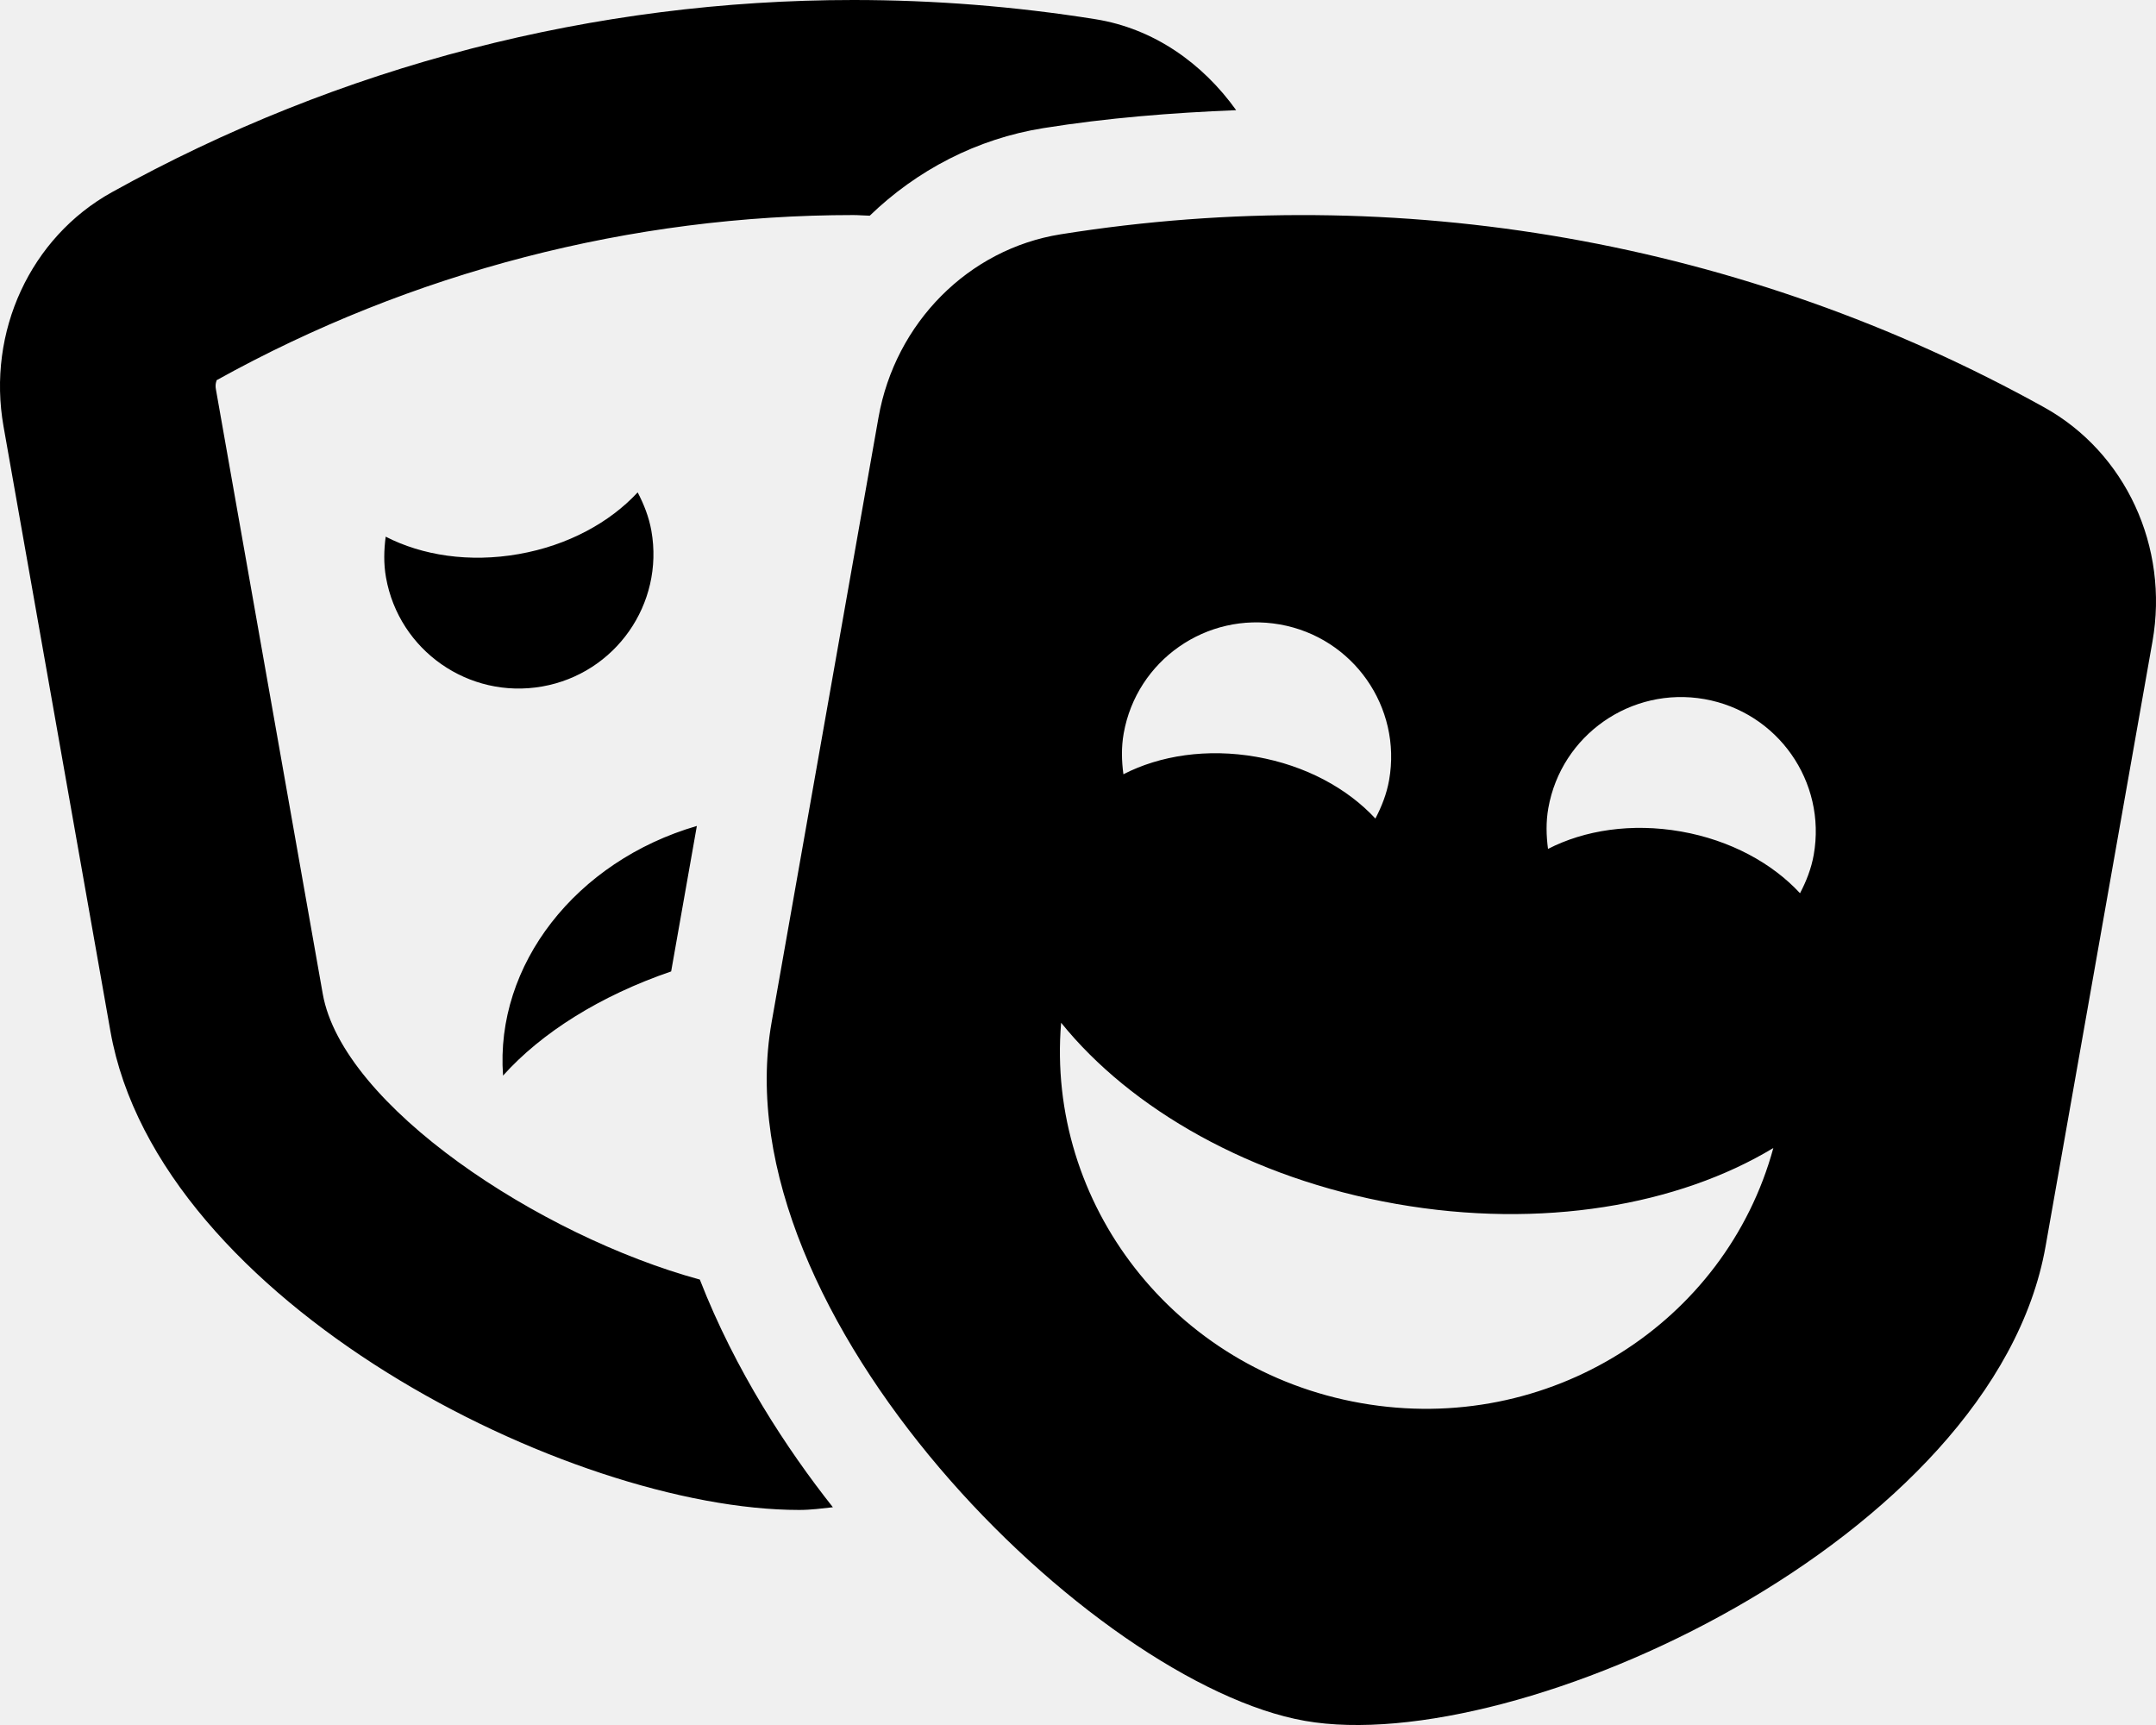
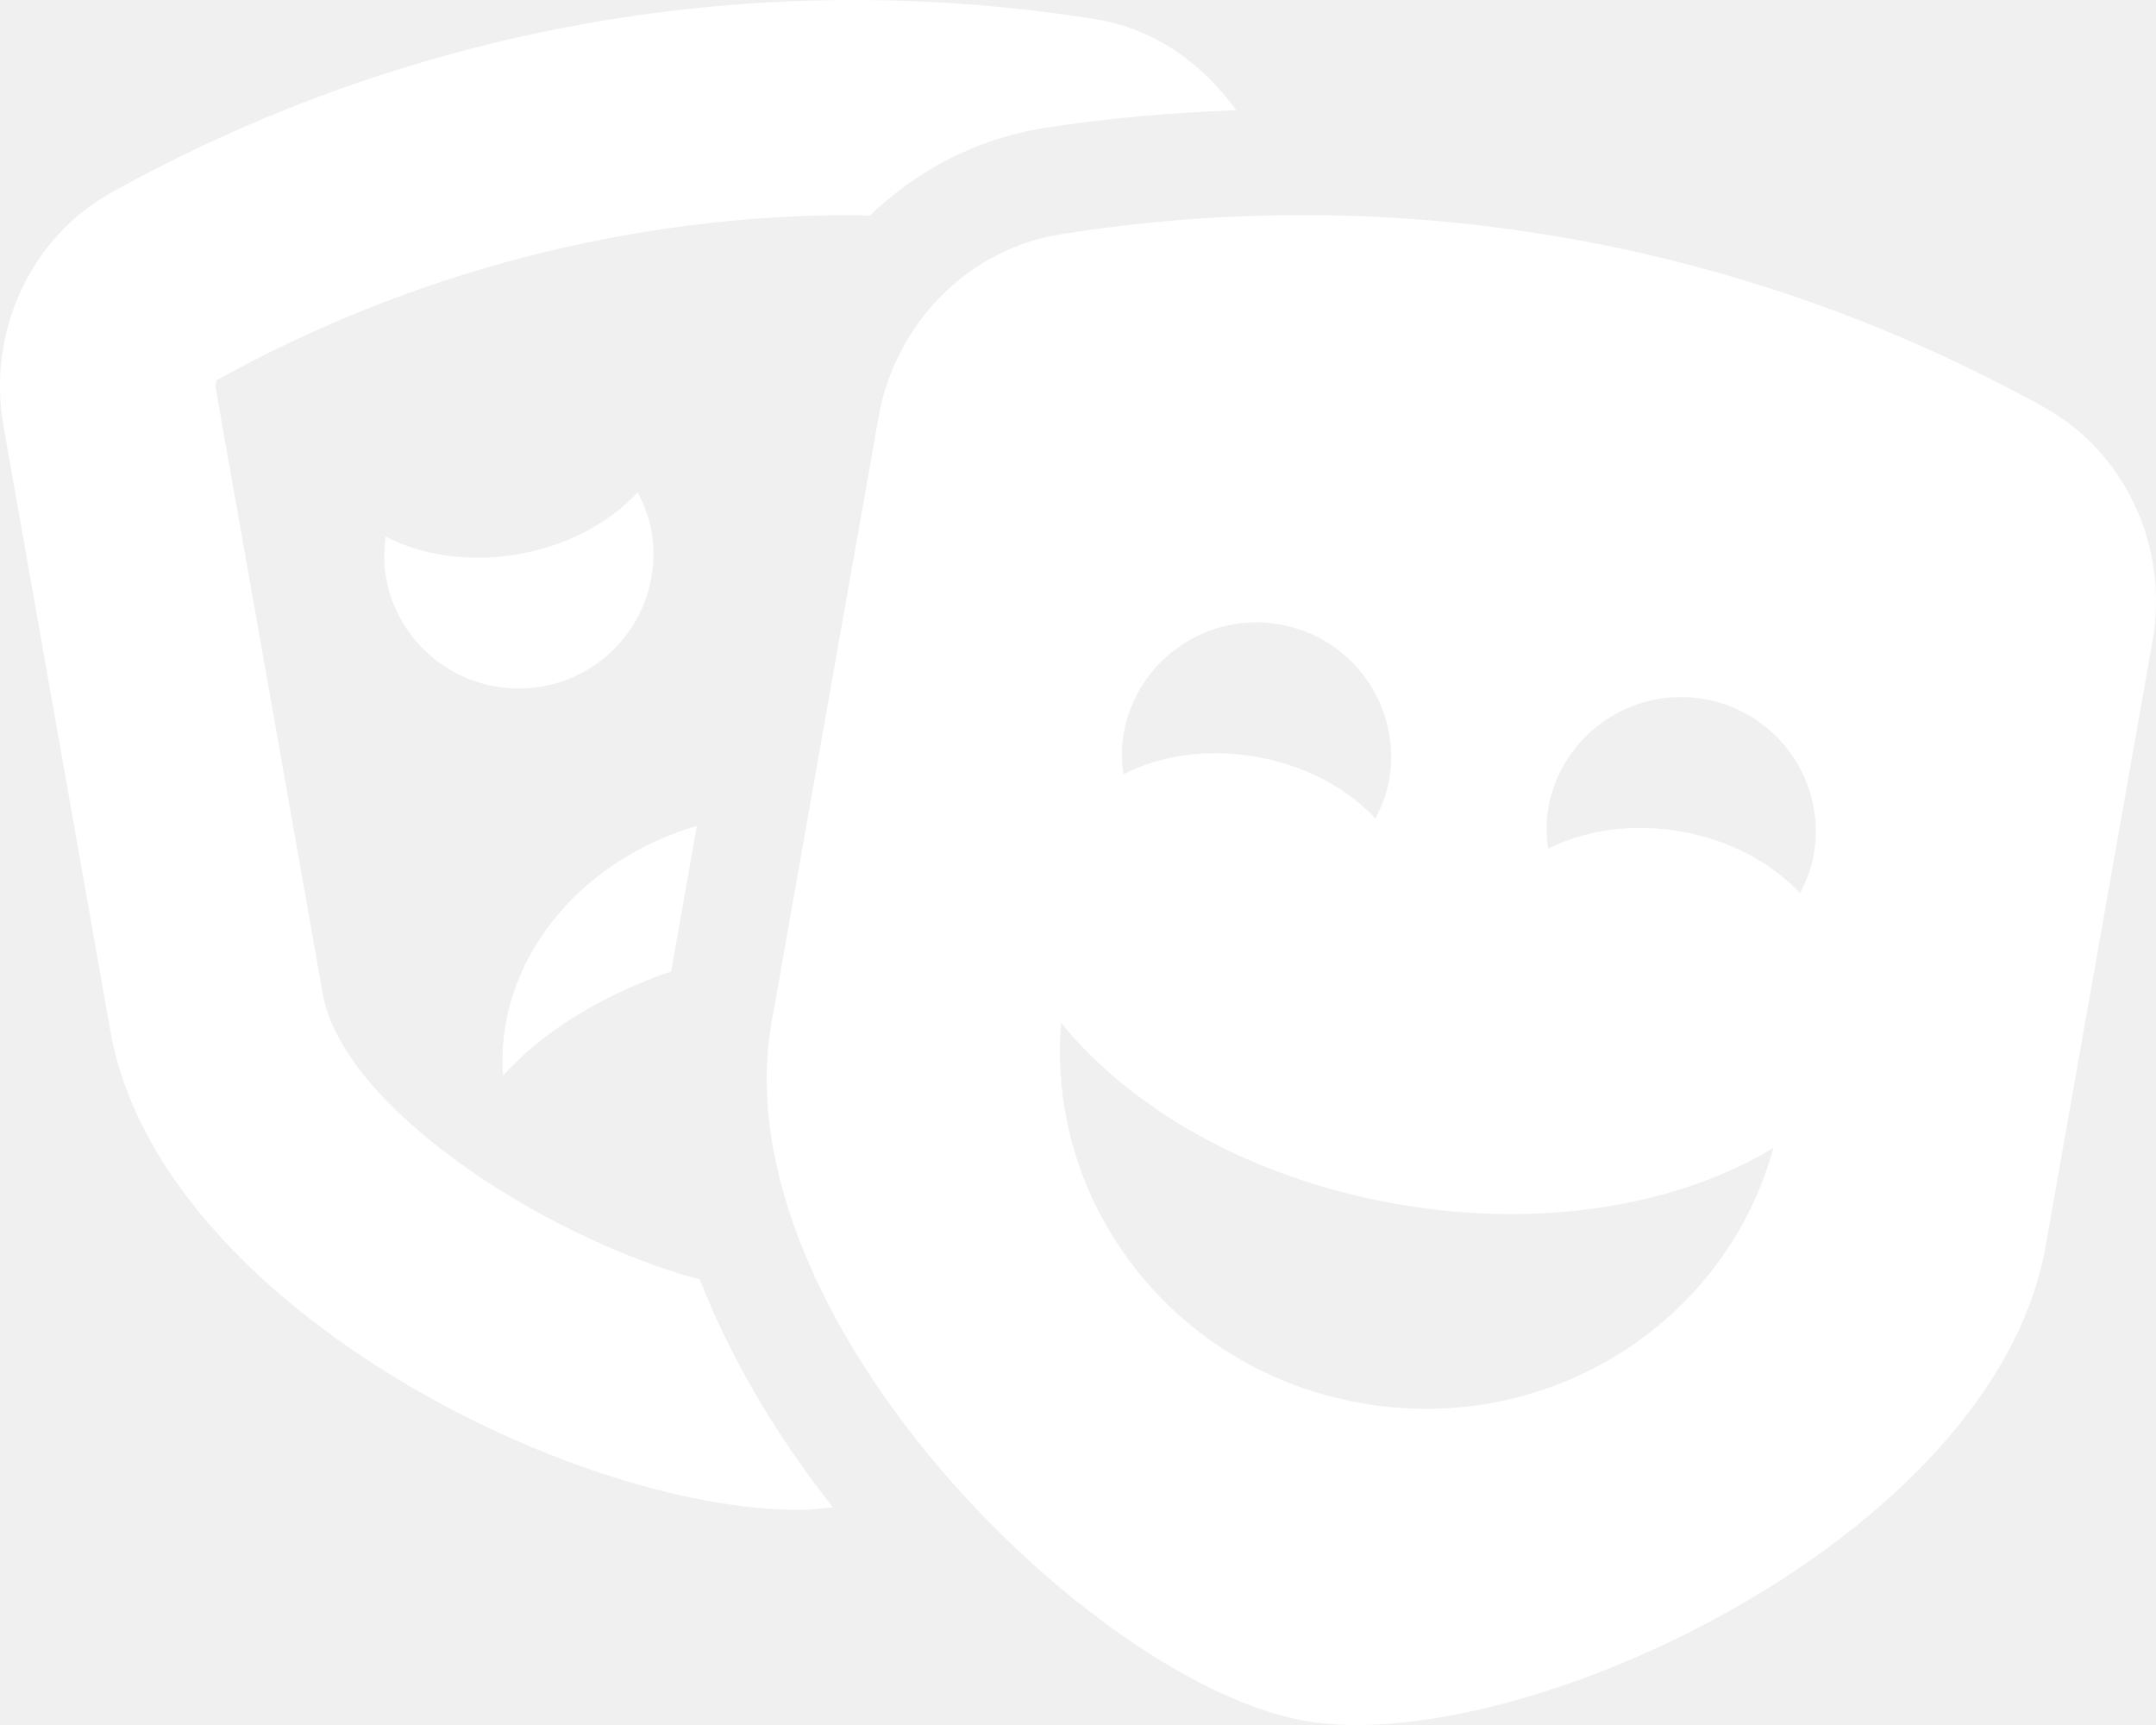
<svg xmlns="http://www.w3.org/2000/svg" aria-hidden="true" focusable="false" data-prefix="fas" data-icon="theater-masks" class="svg-inline--fa fa-theater-masks fa-w-20" role="img" viewBox="0 0 640 512">
-   <path fill="current" d="M206.86 245.15c-35.88 10.45-59.95 41.2-57.53 74.1 11.4-12.72 28.81-23.7 49.9-30.92l7.63-43.18zM95.81 295L64.08 115.49c-.29-1.62.28-2.62.24-2.65 57.76-32.06 123.12-49.01 189.01-49.01 1.61 0 3.23.17 4.85.19 13.95-13.47 31.73-22.83 51.59-26 18.89-3.02 38.05-4.55 57.18-5.32-9.99-13.95-24.48-24.23-41.77-27C301.27 1.89 277.24 0 253.32 0 176.66 0 101.02 19.42 33.2 57.06 9.03 70.48-3.92 98.48 1.05 126.58l31.73 179.51c14.23 80.52 136.33 142.08 204.45 142.08 3.59 0 6.75-.46 10.01-.8-13.52-17.08-28.94-40.48-39.5-67.58-47.61-12.98-106.06-51.62-111.93-84.79zm97.55-137.46c-.73-4.12-2.23-7.87-4.07-11.4-8.25 8.91-20.67 15.75-35.32 18.32-14.65 2.58-28.67.4-39.48-5.17-.52 3.94-.64 7.98.09 12.1 3.84 21.7 24.58 36.19 46.34 32.37 21.75-3.82 36.28-24.52 32.44-46.22zM606.8 120.9c-88.98-49.38-191.43-67.41-291.98-51.35-27.31 4.36-49.08 26.26-54.04 54.36l-31.73 179.51c-15.39 87.05 95.28 196.27 158.31 207.35 63.03 11.09 204.47-53.79 219.86-140.84l31.73-179.51c4.97-28.11-7.98-56.11-32.15-69.52zm-273.24 96.8c3.84-21.7 24.58-36.19 46.34-32.36 21.76 3.83 36.28 24.52 32.45 46.22-.73 4.12-2.23 7.87-4.07 11.4-8.25-8.91-20.67-15.75-35.32-18.32-14.65-2.58-28.67-.4-39.48 5.17-.53-3.95-.65-7.99.08-12.11zm70.47 198.76c-55.68-9.79-93.52-59.27-89.04-112.9 20.6 25.54 56.21 46.17 99.49 53.78 43.28 7.61 83.82.37 111.93-16.6-14.18 51.94-66.71 85.51-122.38 75.72zm130.3-151.34c-8.25-8.91-20.68-15.75-35.33-18.32-14.65-2.58-28.67-.4-39.48 5.17-.52-3.94-.64-7.98.09-12.1 3.84-21.7 24.58-36.19 46.34-32.37 21.75 3.83 36.28 24.52 32.45 46.22-.73 4.13-2.23 7.88-4.07 11.4z" />
+   <path fill="#ffffff" d="M206.86 245.15c-35.88 10.45-59.95 41.2-57.53 74.1 11.4-12.72 28.81-23.7 49.9-30.92l7.63-43.18zM95.81 295L64.08 115.49c-.29-1.62.28-2.62.24-2.65 57.76-32.06 123.12-49.01 189.01-49.01 1.61 0 3.23.17 4.85.19 13.95-13.47 31.73-22.83 51.59-26 18.89-3.02 38.05-4.55 57.18-5.32-9.99-13.95-24.48-24.23-41.77-27C301.27 1.89 277.24 0 253.32 0 176.66 0 101.02 19.42 33.2 57.06 9.03 70.48-3.92 98.48 1.05 126.58l31.73 179.51c14.23 80.52 136.33 142.08 204.45 142.08 3.59 0 6.75-.46 10.01-.8-13.52-17.08-28.94-40.48-39.5-67.58-47.61-12.98-106.06-51.62-111.93-84.79zm97.55-137.46c-.73-4.12-2.23-7.87-4.07-11.4-8.25 8.91-20.67 15.75-35.32 18.32-14.65 2.58-28.67.4-39.48-5.17-.52 3.94-.64 7.98.09 12.1 3.84 21.7 24.58 36.19 46.34 32.37 21.75-3.82 36.28-24.52 32.44-46.22zM606.8 120.9c-88.98-49.38-191.43-67.41-291.98-51.35-27.31 4.36-49.08 26.26-54.04 54.36l-31.73 179.51c-15.39 87.05 95.28 196.27 158.31 207.35 63.03 11.09 204.47-53.79 219.86-140.84l31.73-179.51c4.97-28.11-7.98-56.11-32.15-69.52zm-273.24 96.8c3.84-21.7 24.58-36.19 46.34-32.36 21.76 3.83 36.28 24.52 32.45 46.22-.73 4.12-2.23 7.87-4.07 11.4-8.25-8.91-20.67-15.75-35.32-18.32-14.65-2.58-28.67-.4-39.48 5.17-.53-3.95-.65-7.99.08-12.11zm70.47 198.76c-55.68-9.79-93.52-59.27-89.04-112.9 20.6 25.54 56.21 46.17 99.49 53.78 43.28 7.61 83.82.37 111.93-16.6-14.18 51.94-66.71 85.51-122.38 75.72zm130.3-151.34c-8.25-8.91-20.68-15.75-35.33-18.32-14.65-2.58-28.67-.4-39.48 5.17-.52-3.94-.64-7.98.09-12.1 3.84-21.7 24.58-36.19 46.34-32.37 21.75 3.83 36.28 24.52 32.45 46.22-.73 4.13-2.23 7.88-4.07 11.4z" />
</svg>
